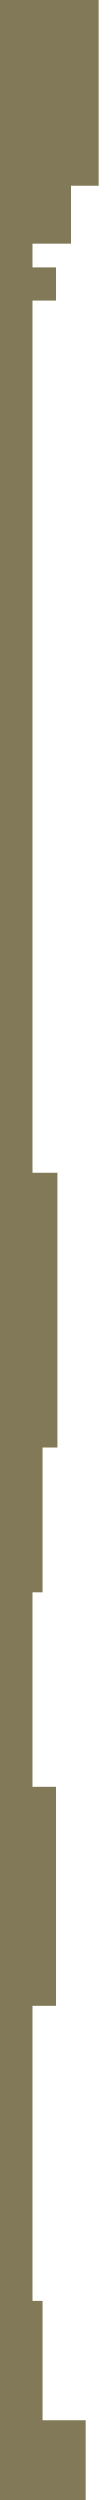
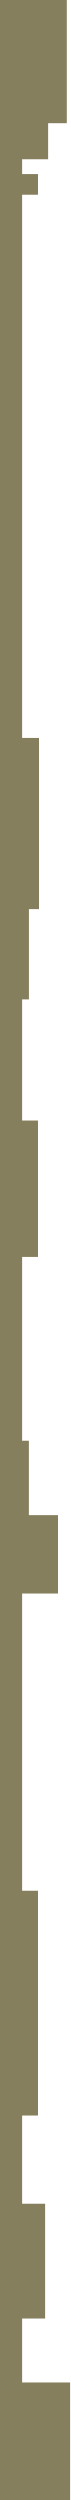
- <svg xmlns="http://www.w3.org/2000/svg" version="1.1" id="Слой_1" x="0px" y="0px" viewBox="0 0 110 2486" style="enable-background:new 0 0 110 2486;" xml:space="preserve">
+ <svg xmlns="http://www.w3.org/2000/svg" version="1.1" id="Слой_1" x="0px" y="0px" viewBox="0 0 112.2 4000" style="enable-background:new 0 0 112.2 4000;" xml:space="preserve">
  <style type="text/css">
- 	.st0{fill:#817957;}
+ 	.st0{fill:#867F5E;}
</style>
-   <polyline id="XMLID_3_" class="st0" points="0,2498.6 85.2,2498.6 85.2,2406.7 42.3,2406.7 42.3,2288 32.3,2288 32.3,1994.6   55.7,1994.6 55.7,1776.8 32.3,1776.8 32.3,1583.4 42.3,1583.4 42.3,1439.4 57.1,1439.4 57.1,1166.2 32.3,1166.2 32.3,298.9   55.7,298.9 55.7,265.9 32.3,265.9 32.3,242.3 70.6,242.3 70.6,184.7 98.1,184.7 98.1,-12 0,-12 " />
+   <path class="st0" d="M-8.4,3976.9c2.4,11,2.4,21.4,2.3,32.1H5.5h29.9h76.8v-197.1H35.4v-102.2h36.8V3526H35.4v-141.1h25.4v-359.7  H35.4v-475.5h57.4v-125.5H46.2v-119H35.4v-294.1h25.4v-218.3H35.4V1599h10.9v-144.4h16.1v-273.9h-27V311.6h25.4v-33.1H35.4v-23.7  h41.6v-57.7h29.9V0H35.4H-7.2" />
+   <path class="st0" d="M-7.2,0c0.4,9.7,1.6,19.3-2.3,29" />
</svg>
